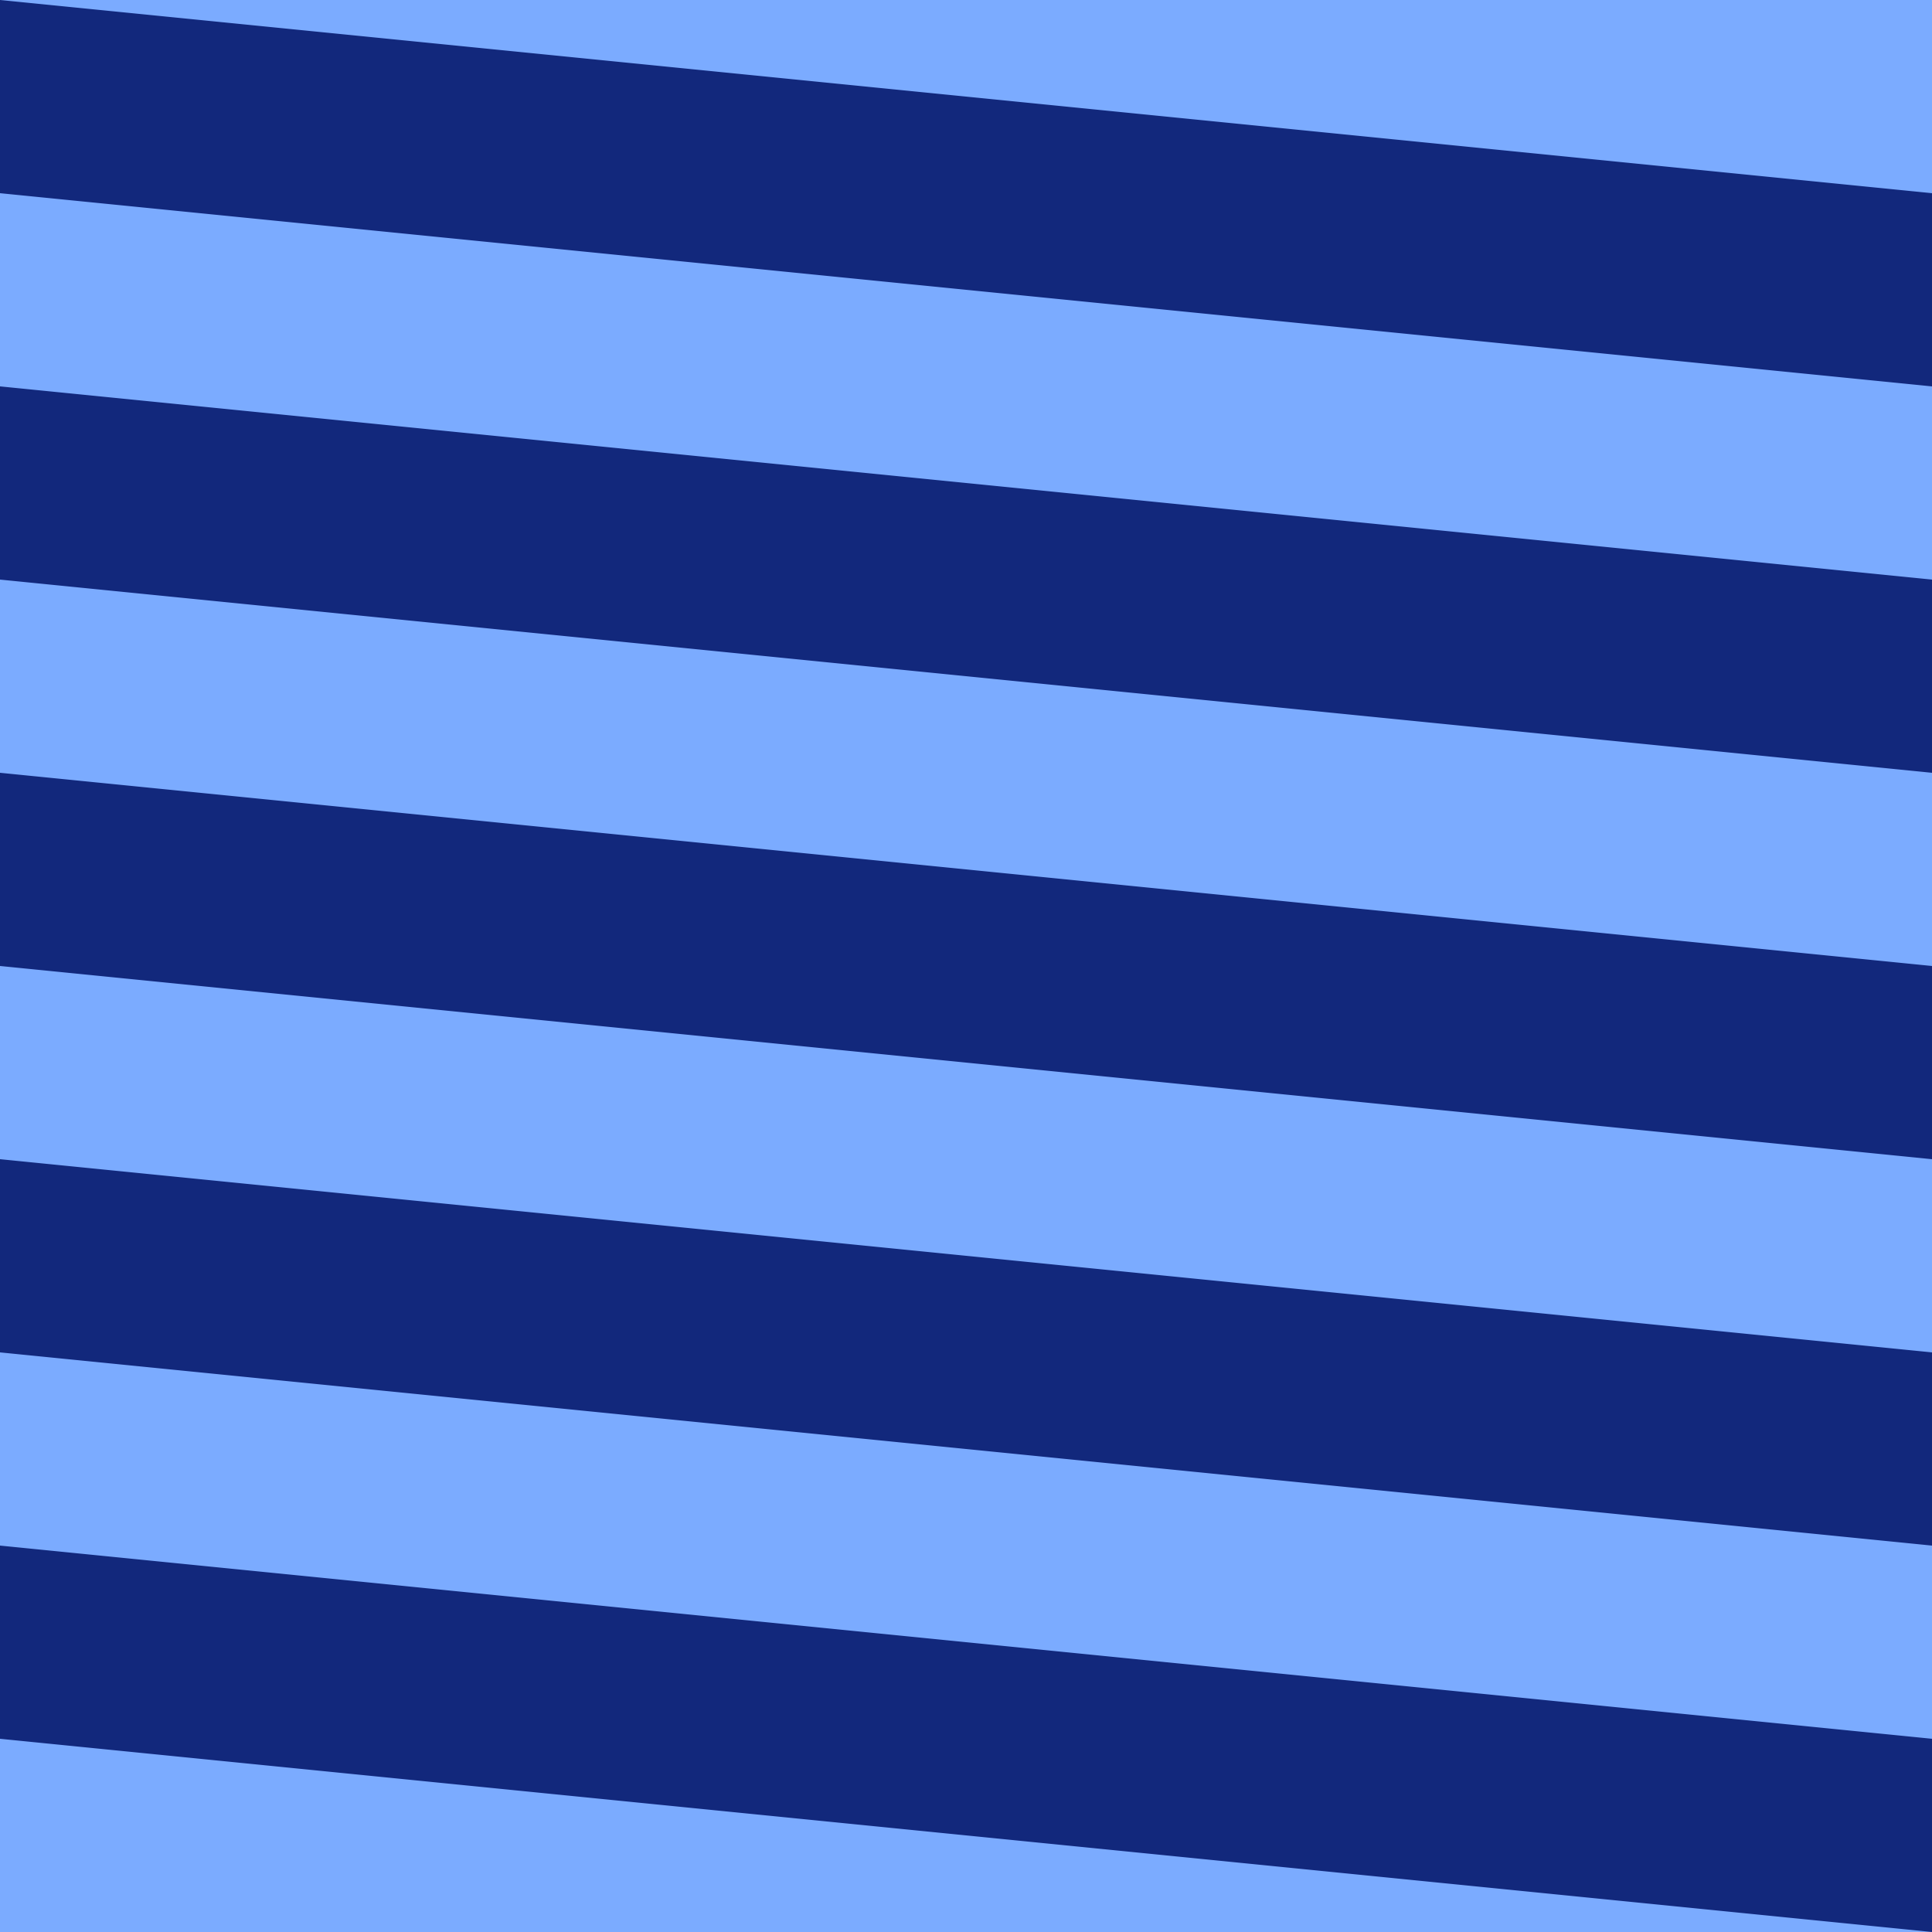
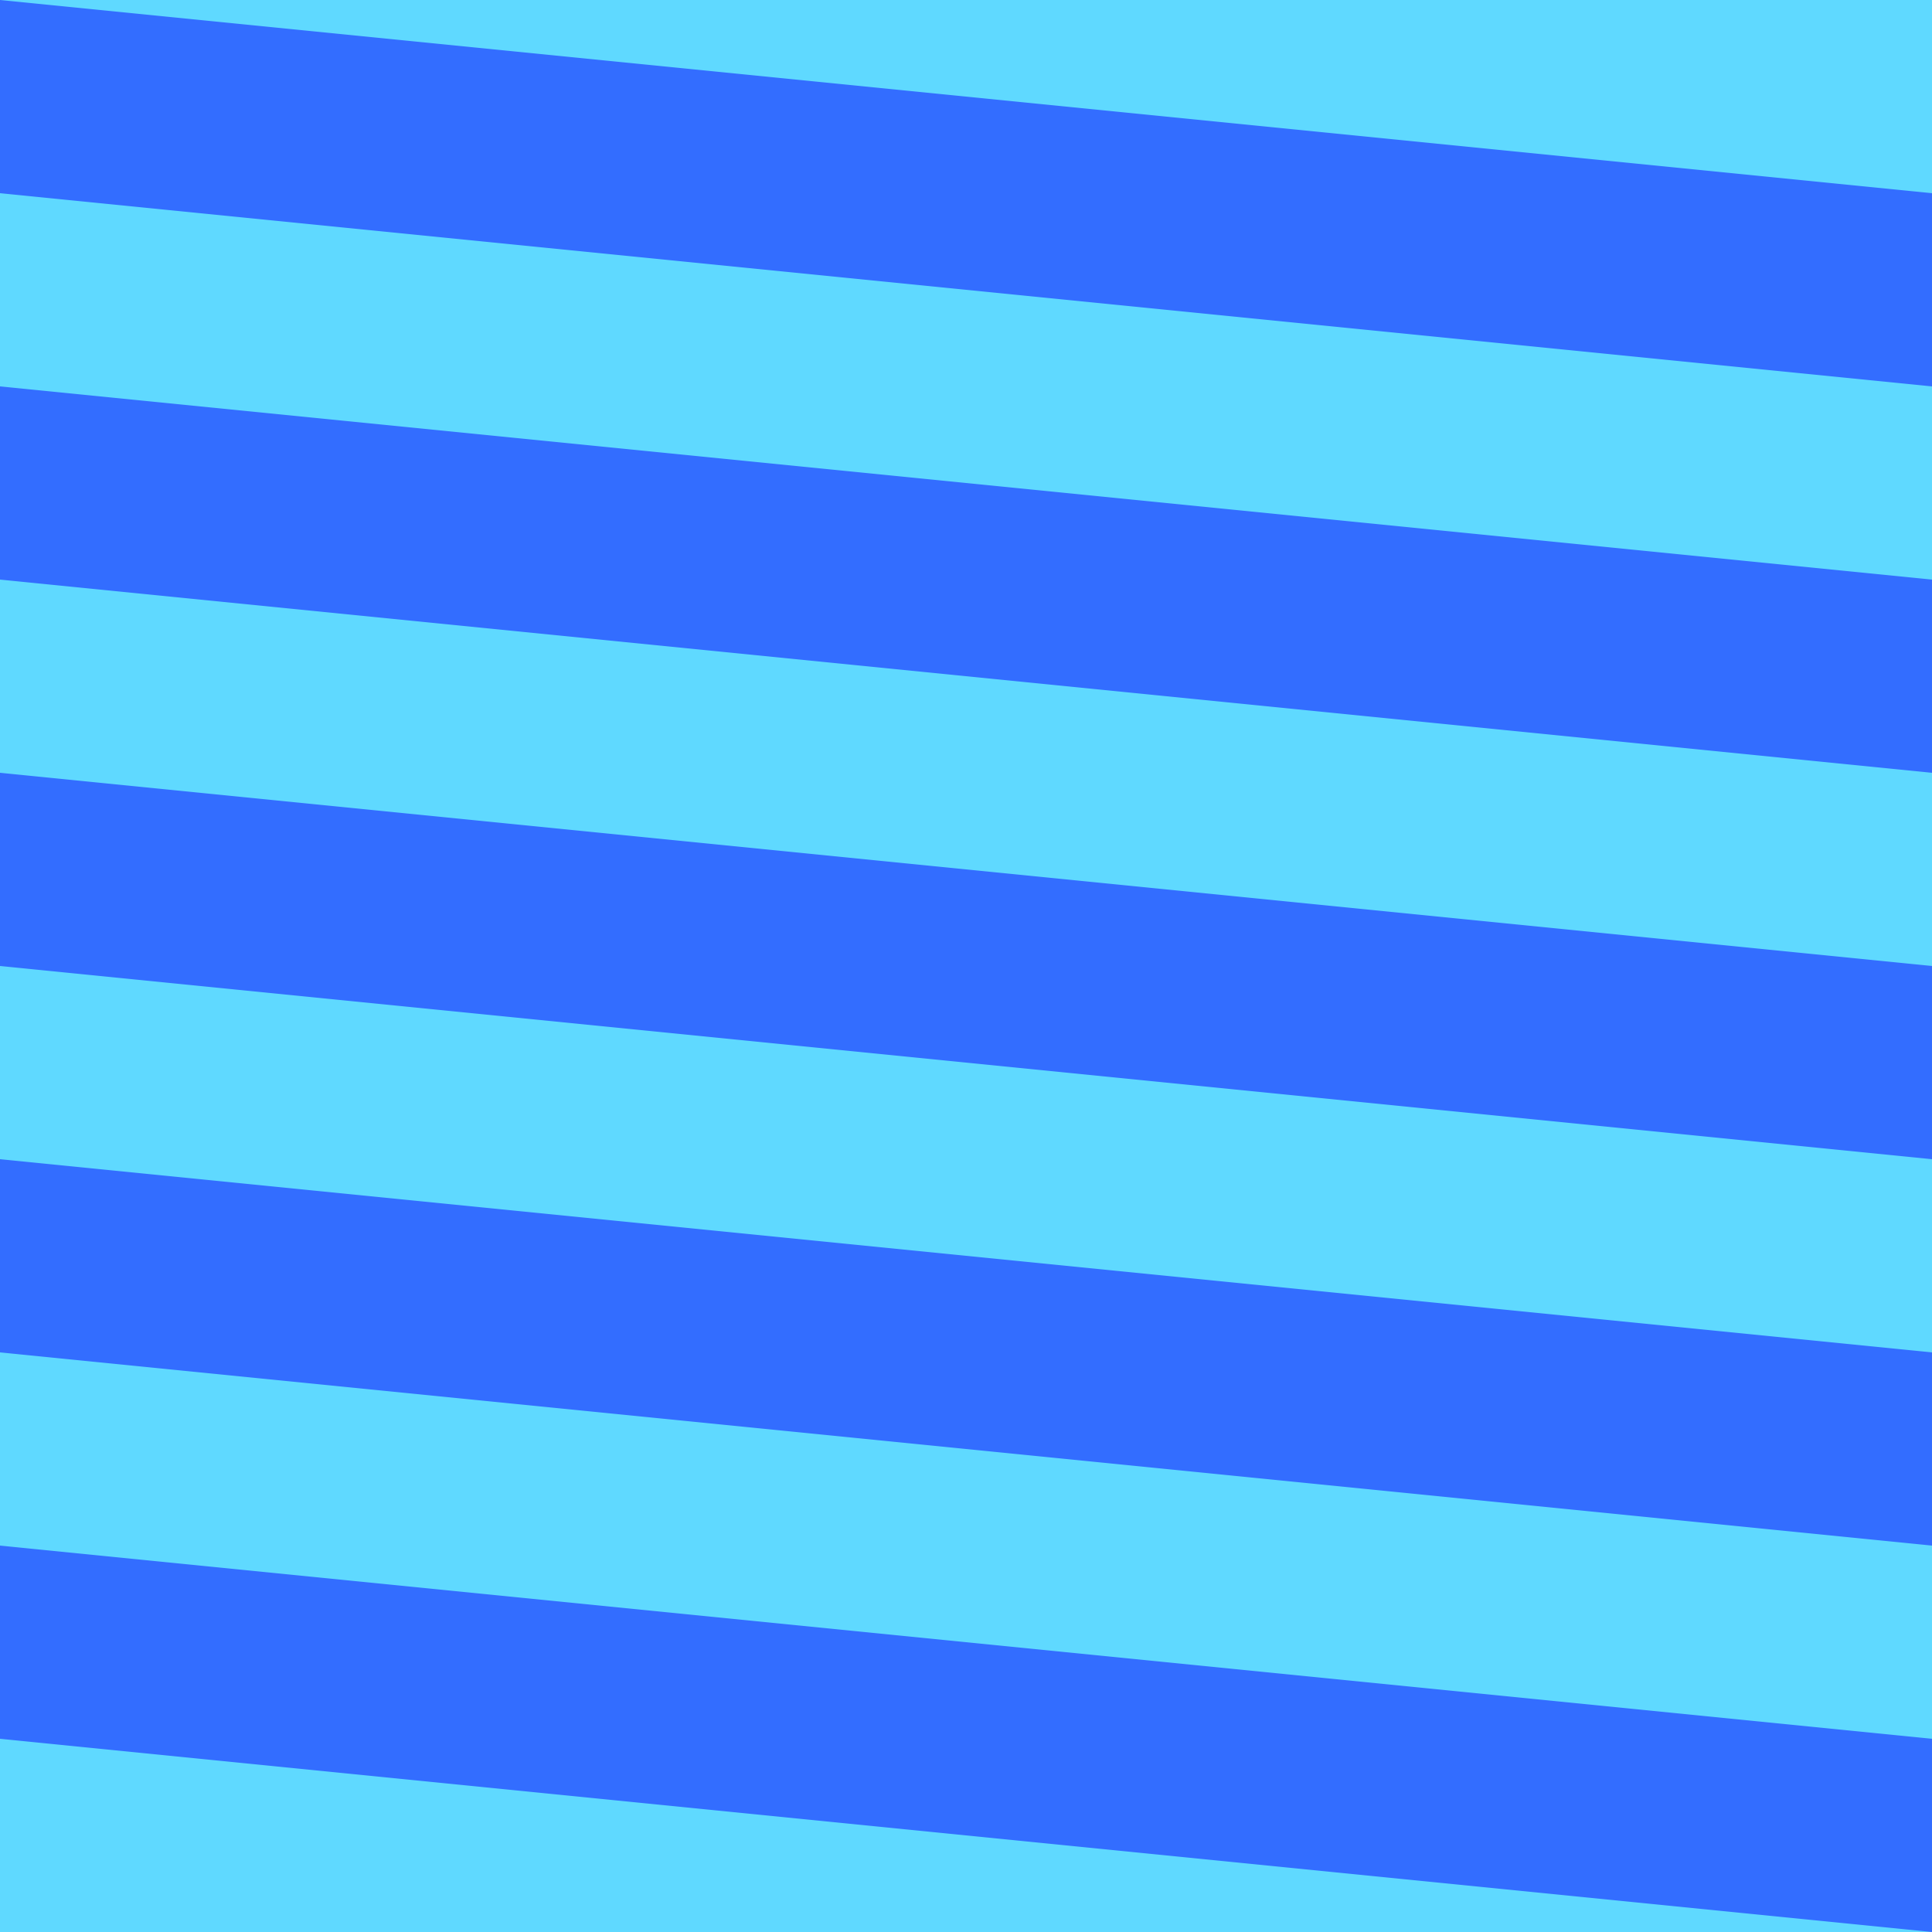
<svg xmlns="http://www.w3.org/2000/svg" id="_레이어_1" data-name="레이어 1" viewBox="0 0 512 512">
  <defs>
    <style>
      .cls-1 {
-         fill: #7babff;
+         fill: #336dff;
      }

      .cls-2 {
-         fill: #12287c;
+         fill: #5fd9ff;
      }
    </style>
  </defs>
-   <rect class="cls-1" y="0" width="512" height="512" />
+   <rect class="cls-2" y="0" width="512" height="512" />
  <g>
-     <polygon class="cls-2" points="512 358.4 512 409.6 0 358.4 0 307.2 512 358.4" />
-     <polygon class="cls-2" points="512 256 512 307.2 0 256 0 204.8 512 256" />
-     <polygon class="cls-2" points="512 153.6 512 204.8 0 153.6 0 102.4 512 153.6" />
-     <polygon class="cls-2" points="512 51.2 512 102.4 0 51.2 0 0 512 51.2" />
-     <polygon class="cls-2" points="512 460.8 512 512 0 460.8 0 409.6 512 460.8" />
+     <polygon class="cls-1" points="512 358.4 512 409.6 0 358.4 0 307.2 512 358.4" />
+     <polygon class="cls-1" points="512 256 512 307.2 0 256 0 204.8 512 256" />
+     <polygon class="cls-1" points="512 153.6 512 204.8 0 153.6 0 102.4 512 153.6" />
+     <polygon class="cls-1" points="512 51.2 512 102.4 0 51.2 0 0 512 51.2" />
+     <polygon class="cls-1" points="512 460.8 512 512 0 460.8 0 409.6 512 460.8" />
  </g>
</svg>
